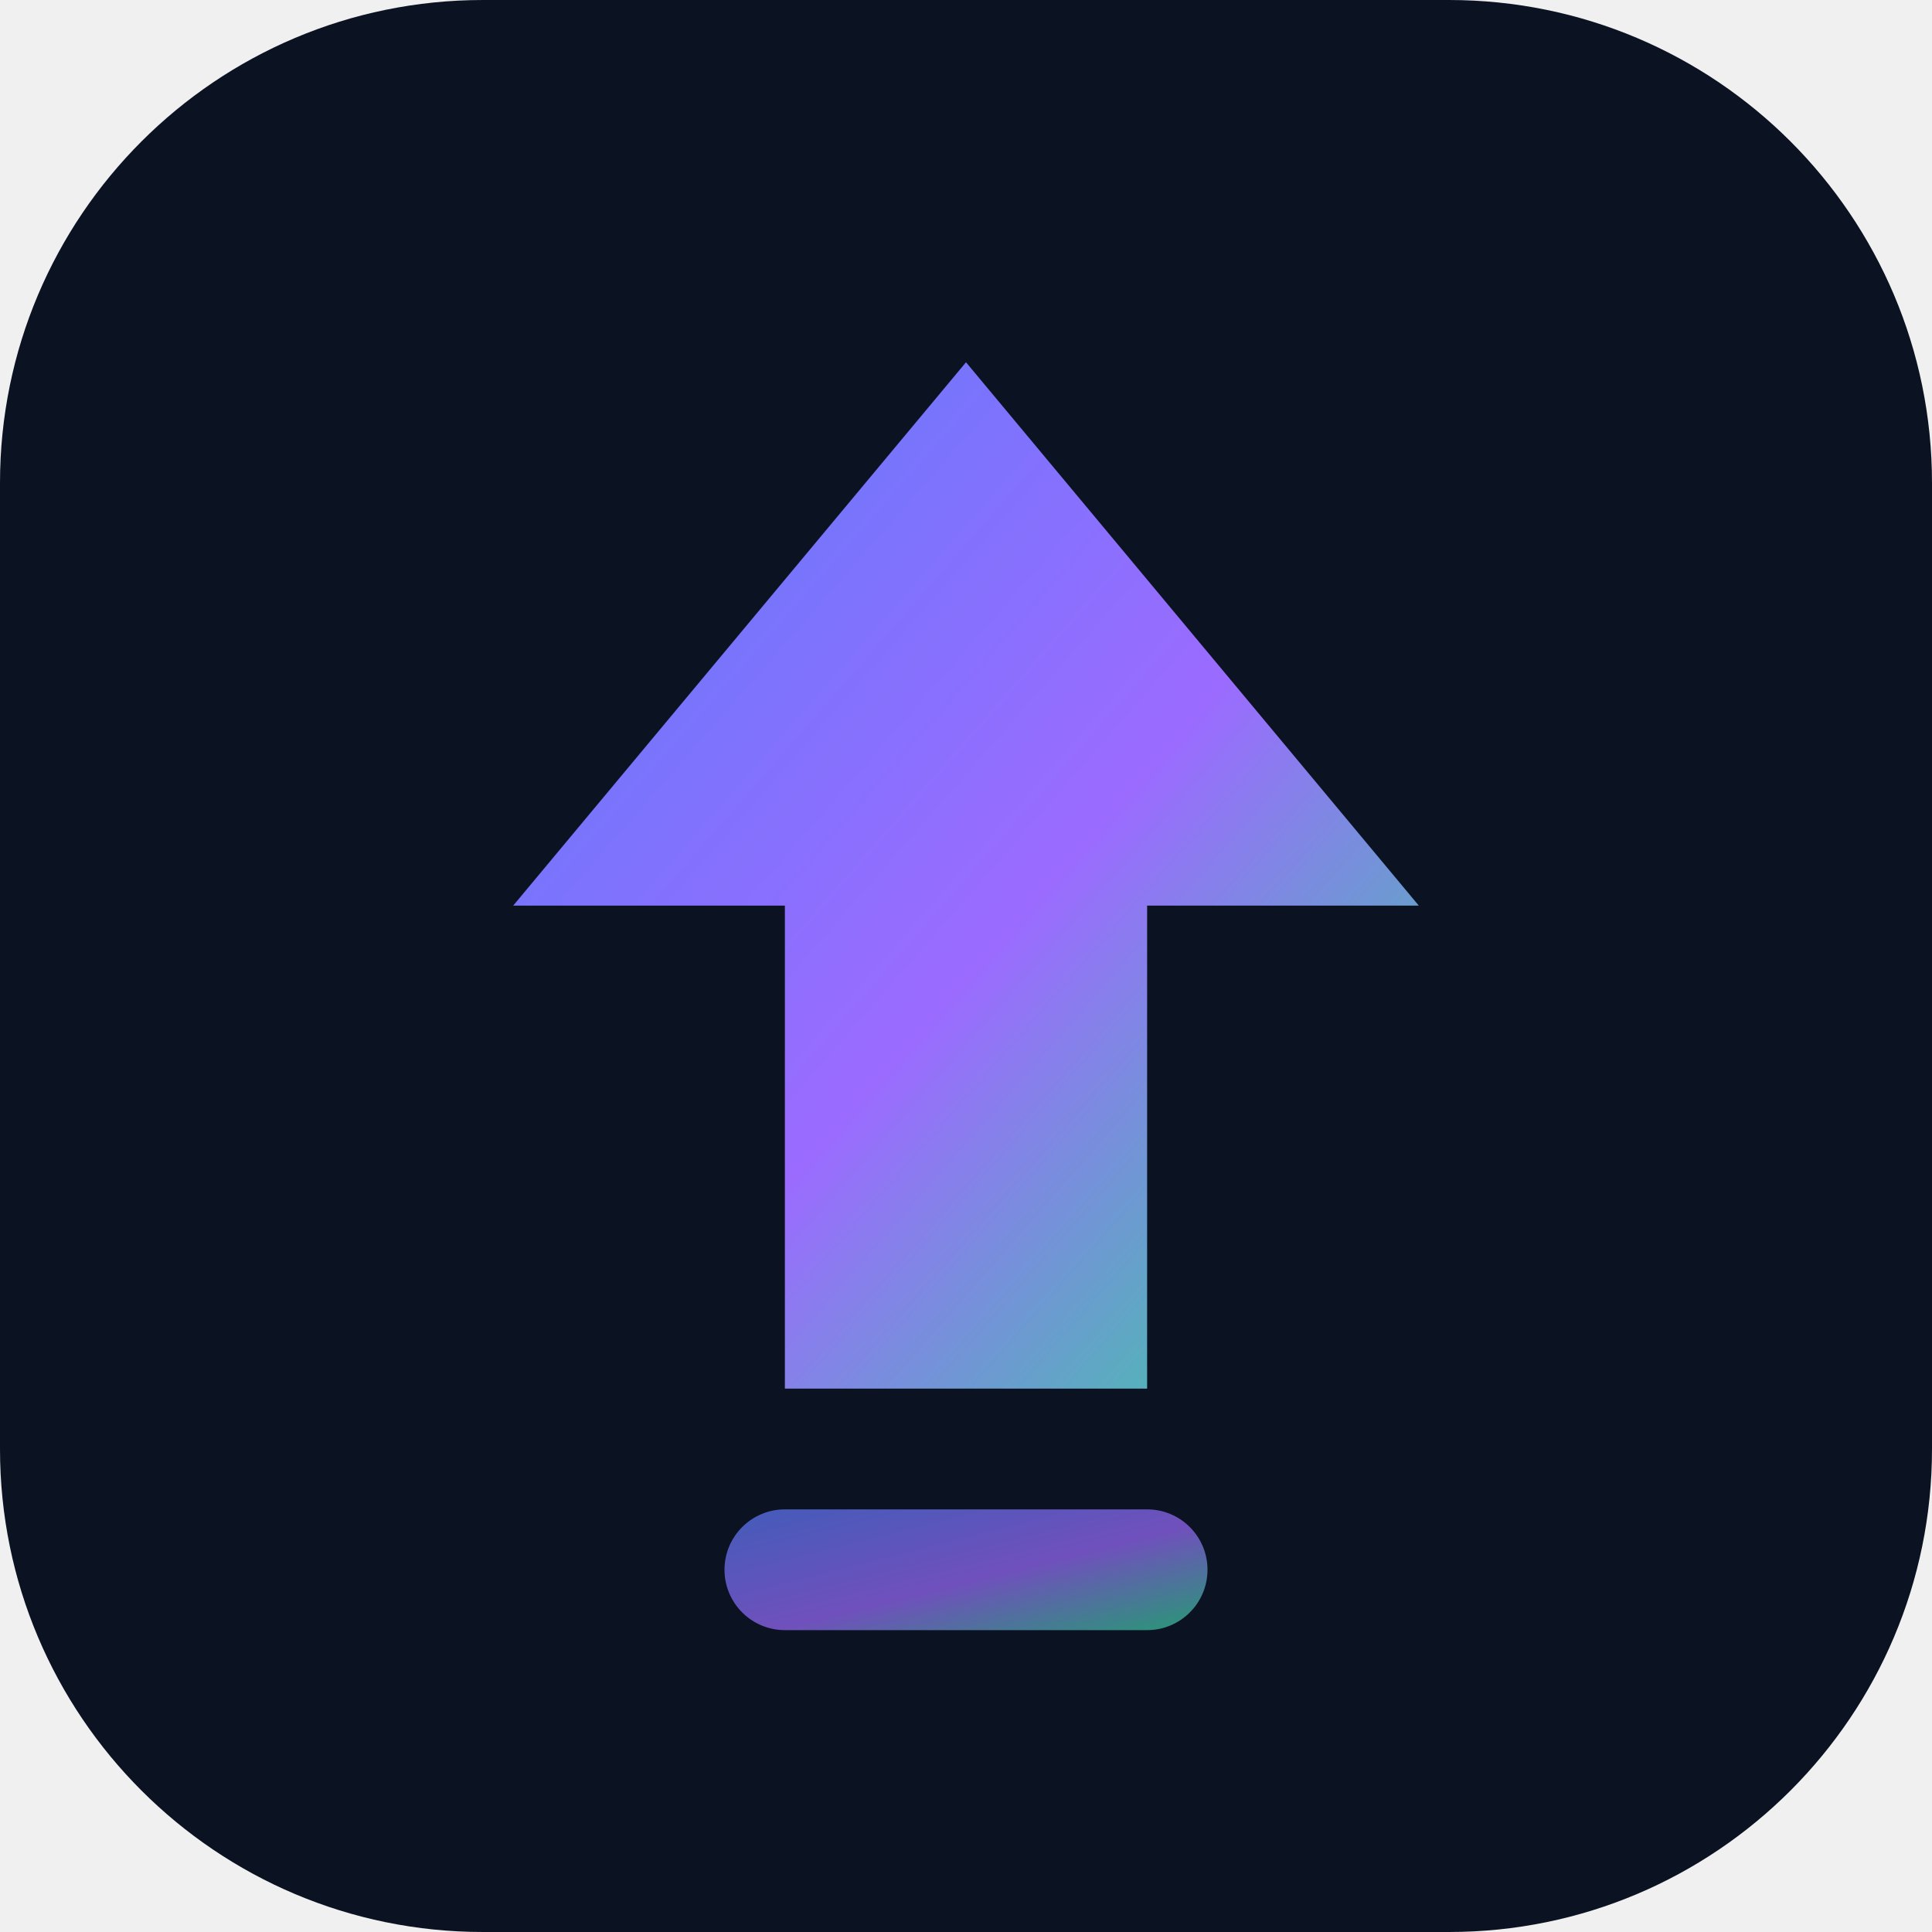
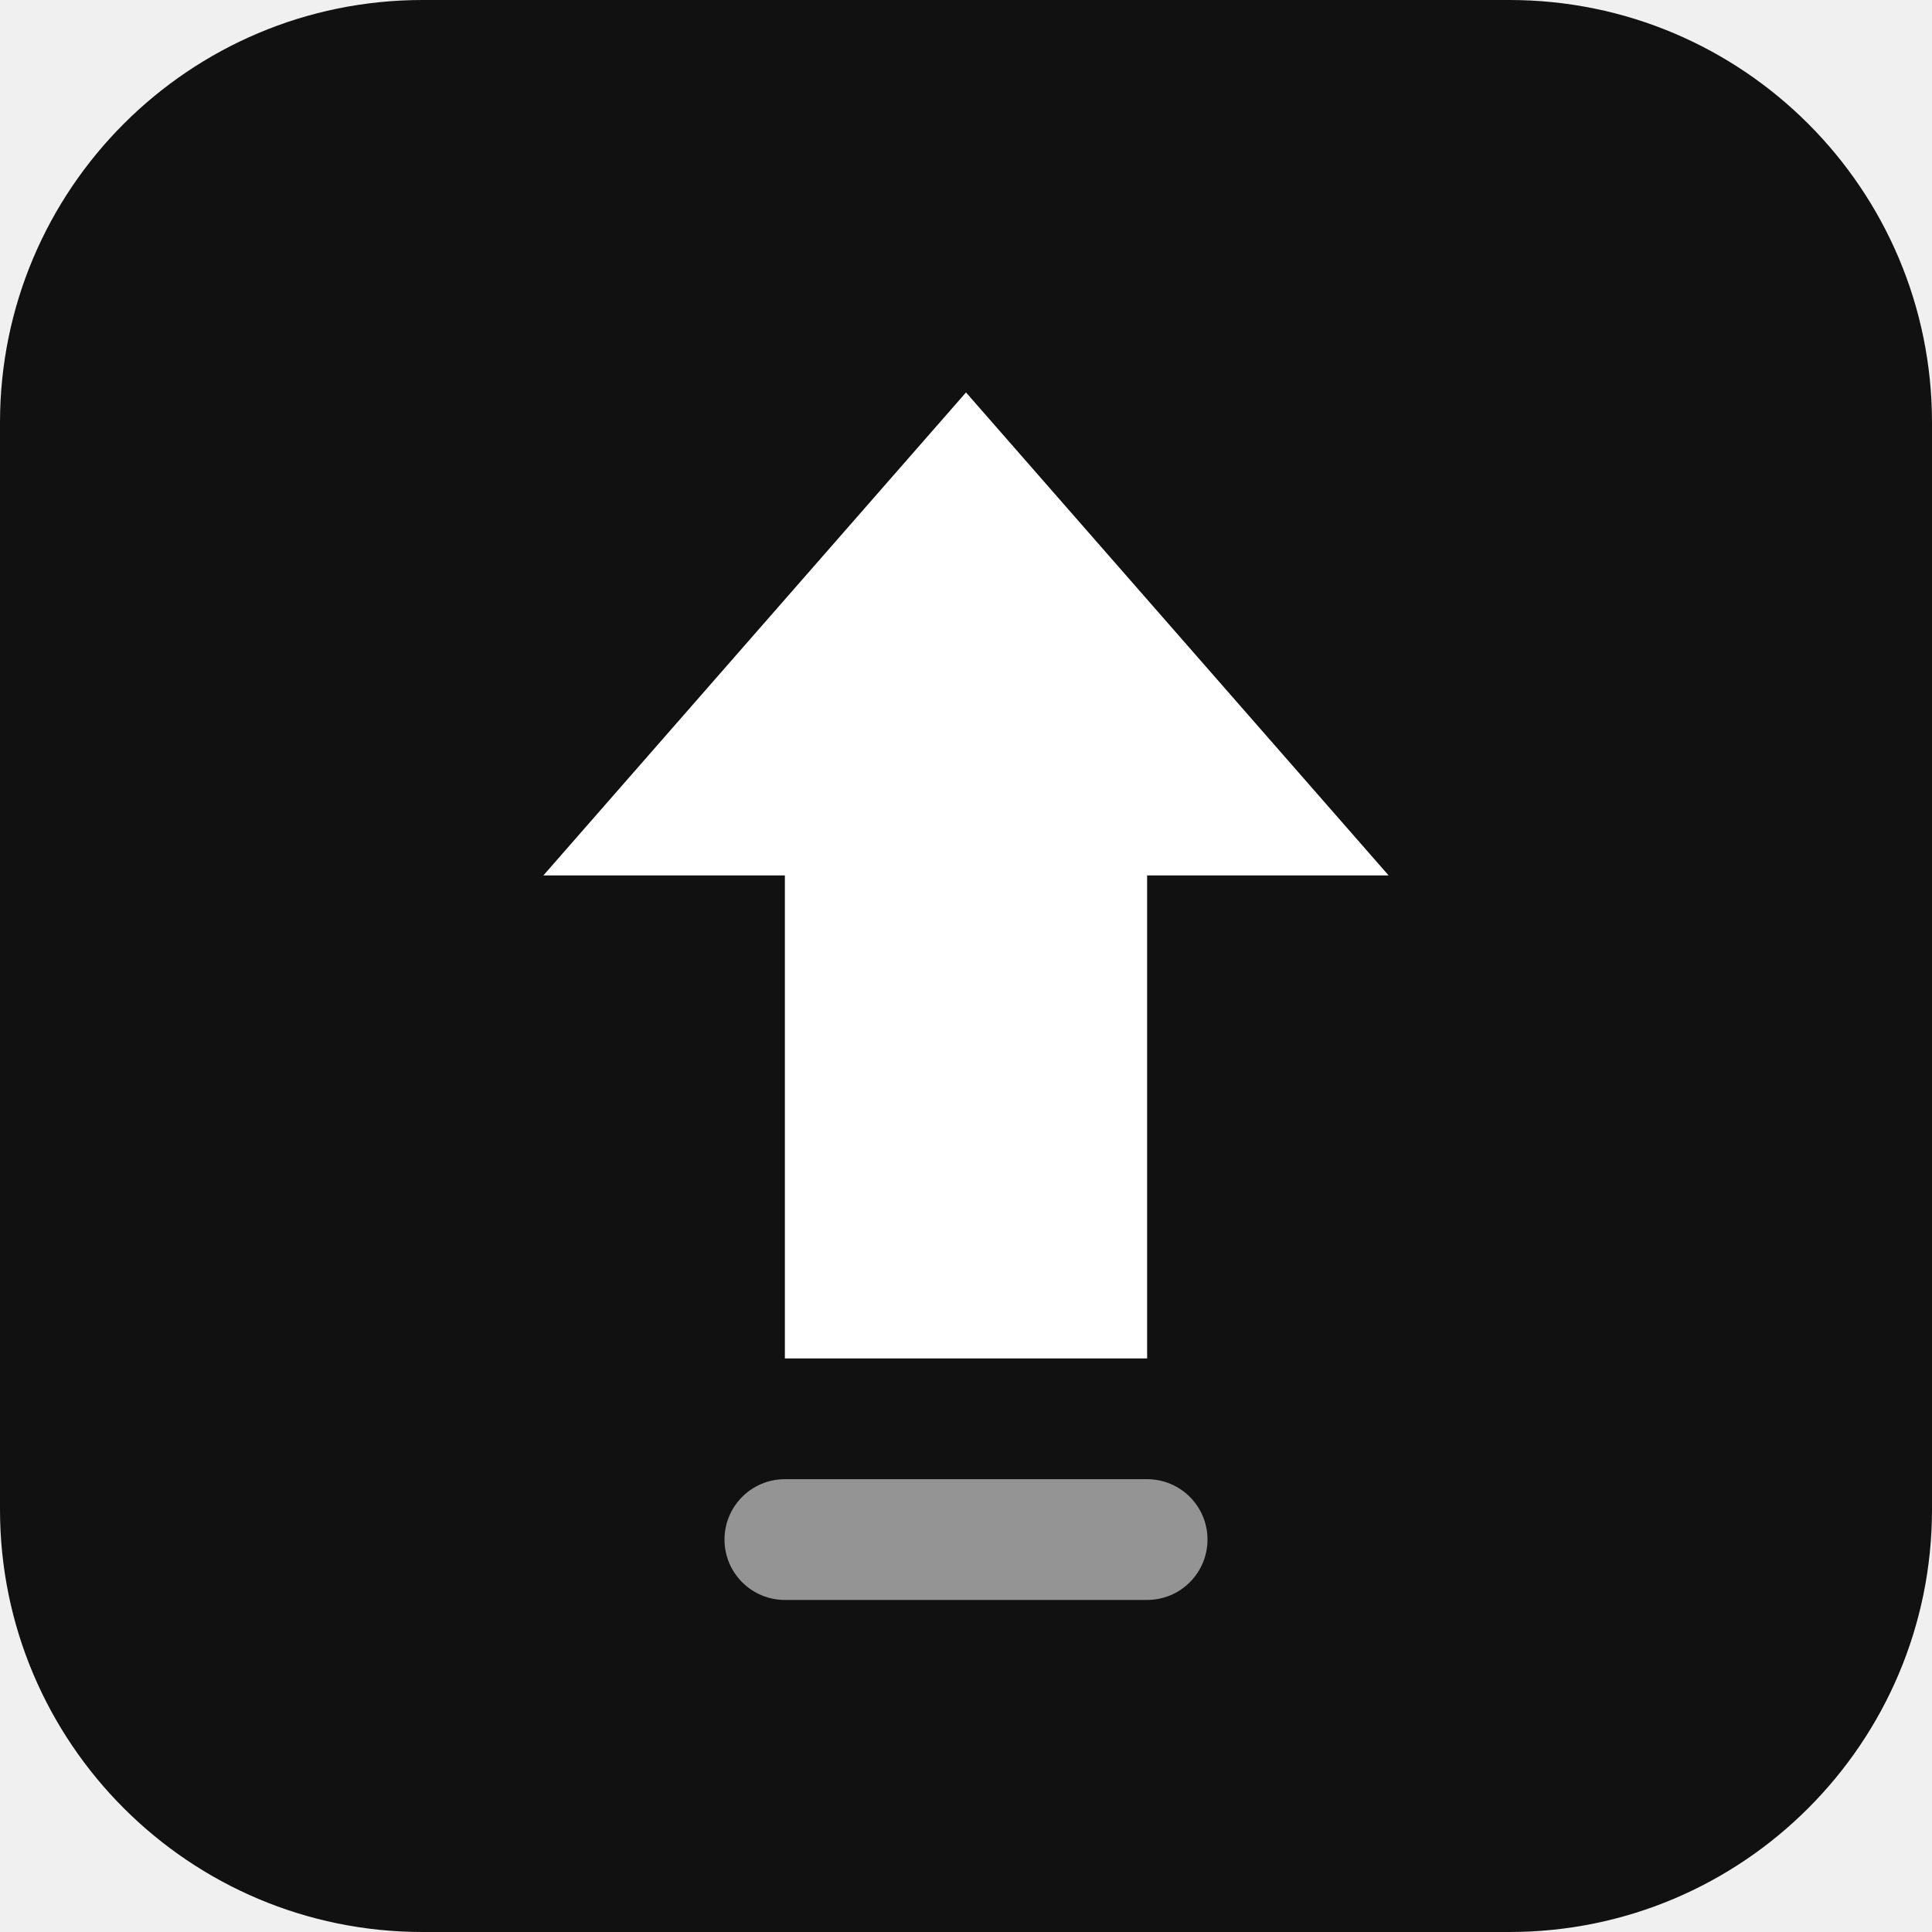
<svg xmlns="http://www.w3.org/2000/svg" viewBox="0 0 64 64">
-   <defs>
-     <linearGradient id="g" x1="0" y1="0" x2="1" y2="1">
-       <stop offset="0" stop-color="#5B7CFA" />
-       <stop offset=".55" stop-color="#9B6BFF" />
-       <stop offset="1" stop-color="#34D399" />
-     </linearGradient>
-   </defs>
-   <rect width="64" height="64" rx="16" fill="#0B1222" />
-   <path d="M32 12 L47 30 H38 V46 H26 V30 H17 Z" fill="url(#g)" />
-   <rect x="24" y="50" width="16" height="4" rx="2" fill="url(#g)" opacity=".7" />
+   <rect width="64" height="64" rx="14" fill="#111111" />
+   <path d="M32 13 L46 29 H38 V45 H26 V29 H18 Z" fill="#FFFFFF" />
+   <rect x="24" y="49" width="16" height="4" rx="2" fill="#FFFFFF" opacity=".55" />
</svg>
